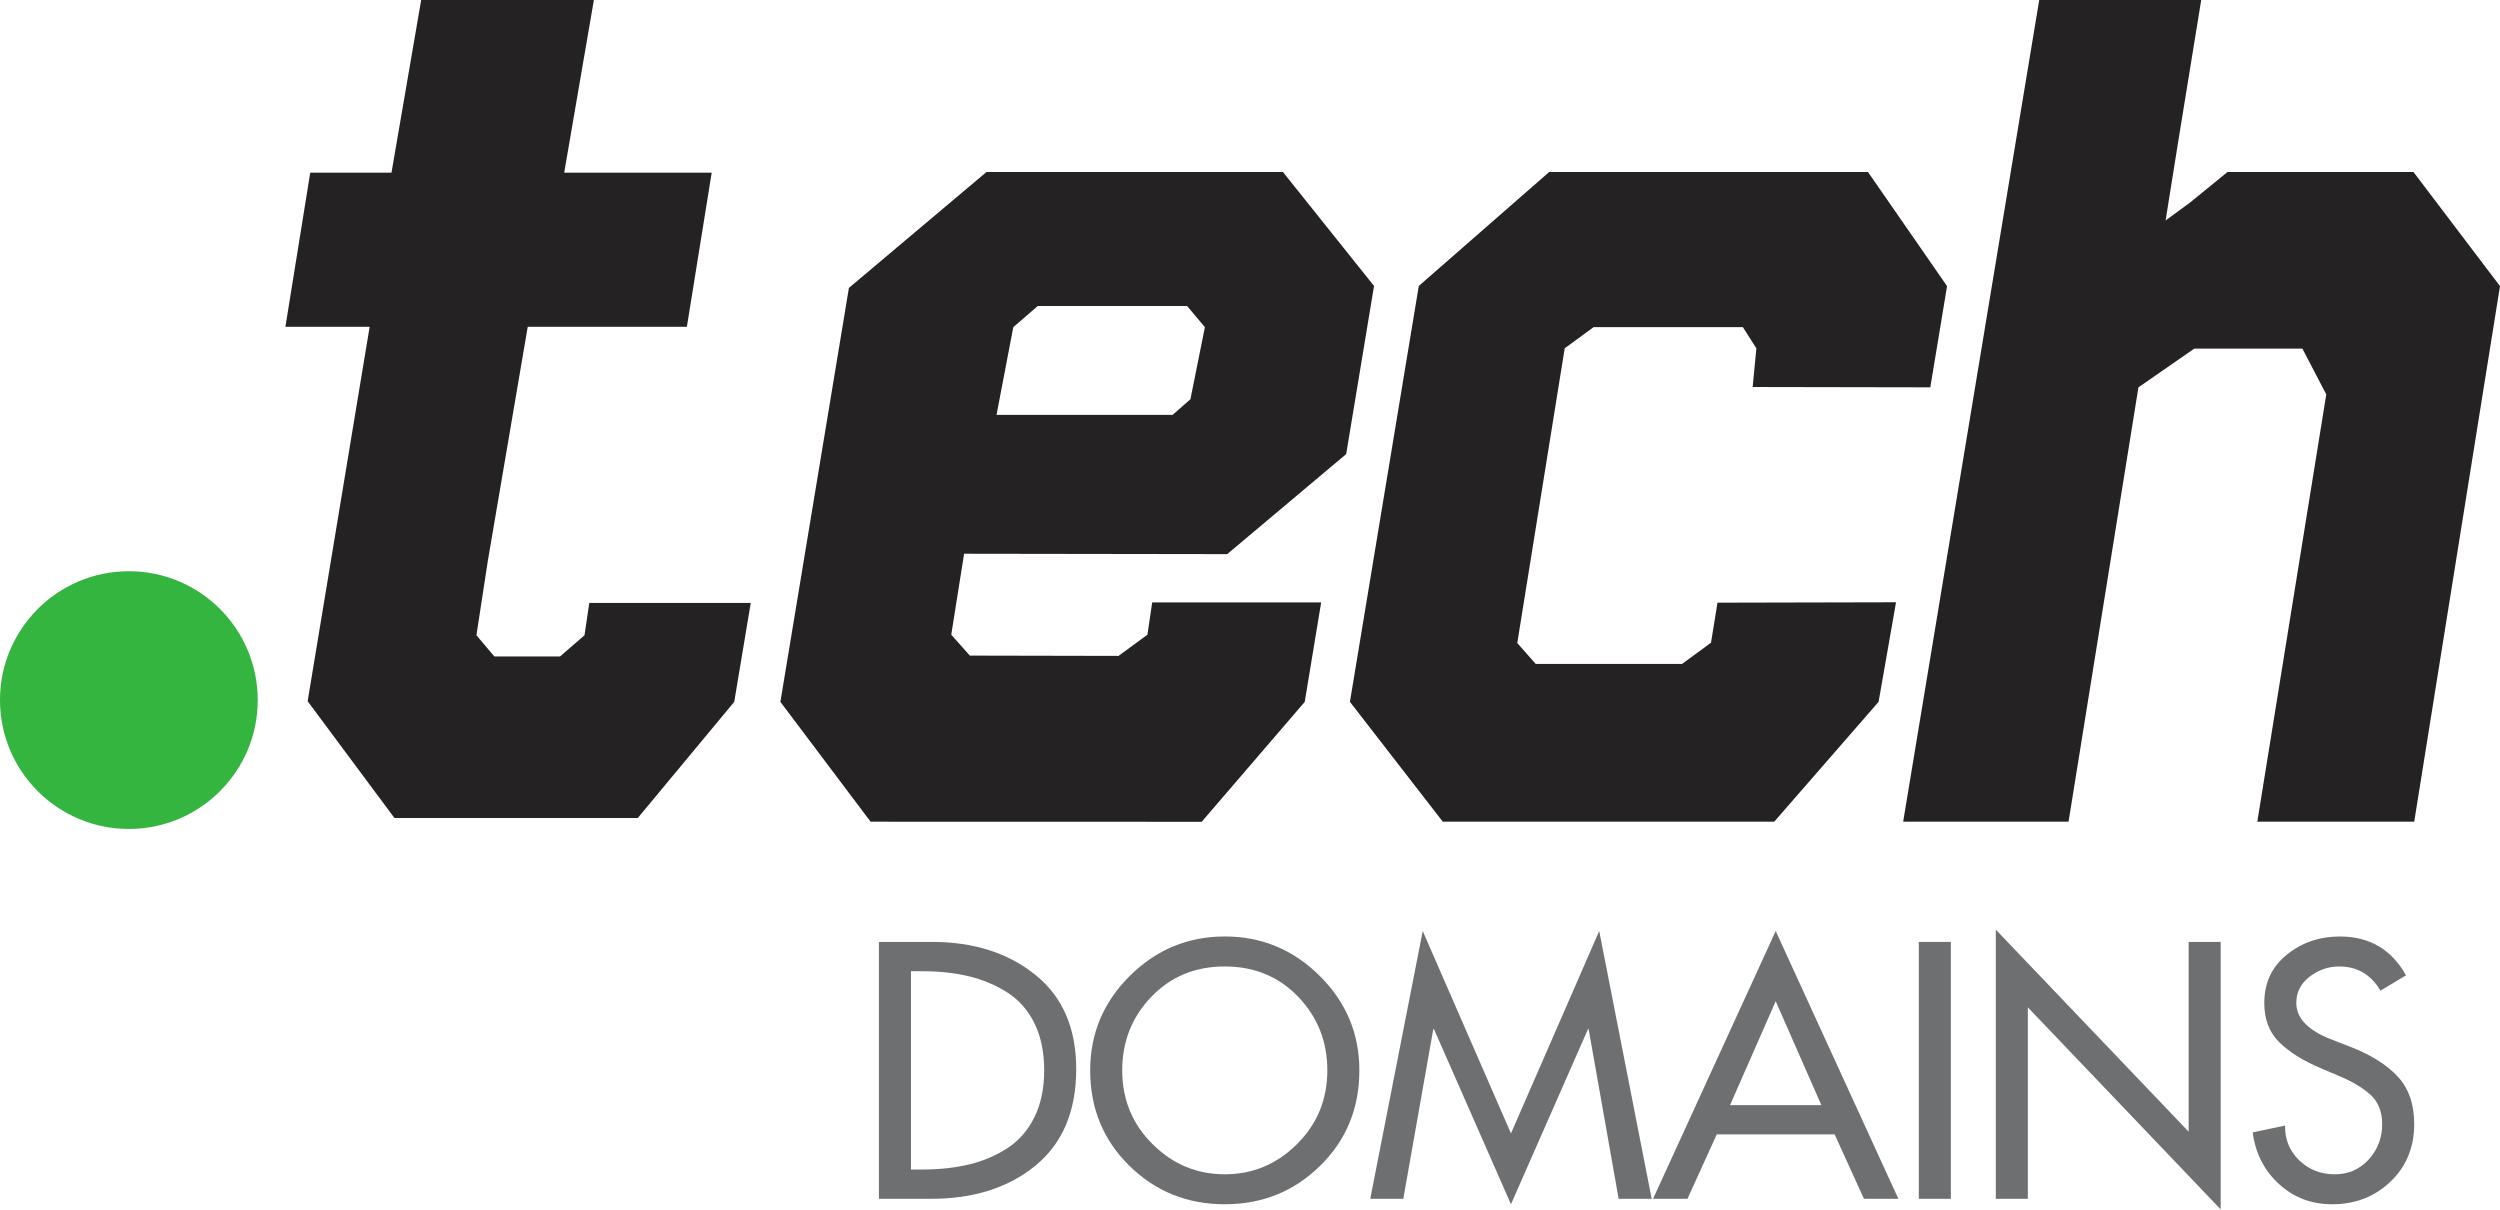
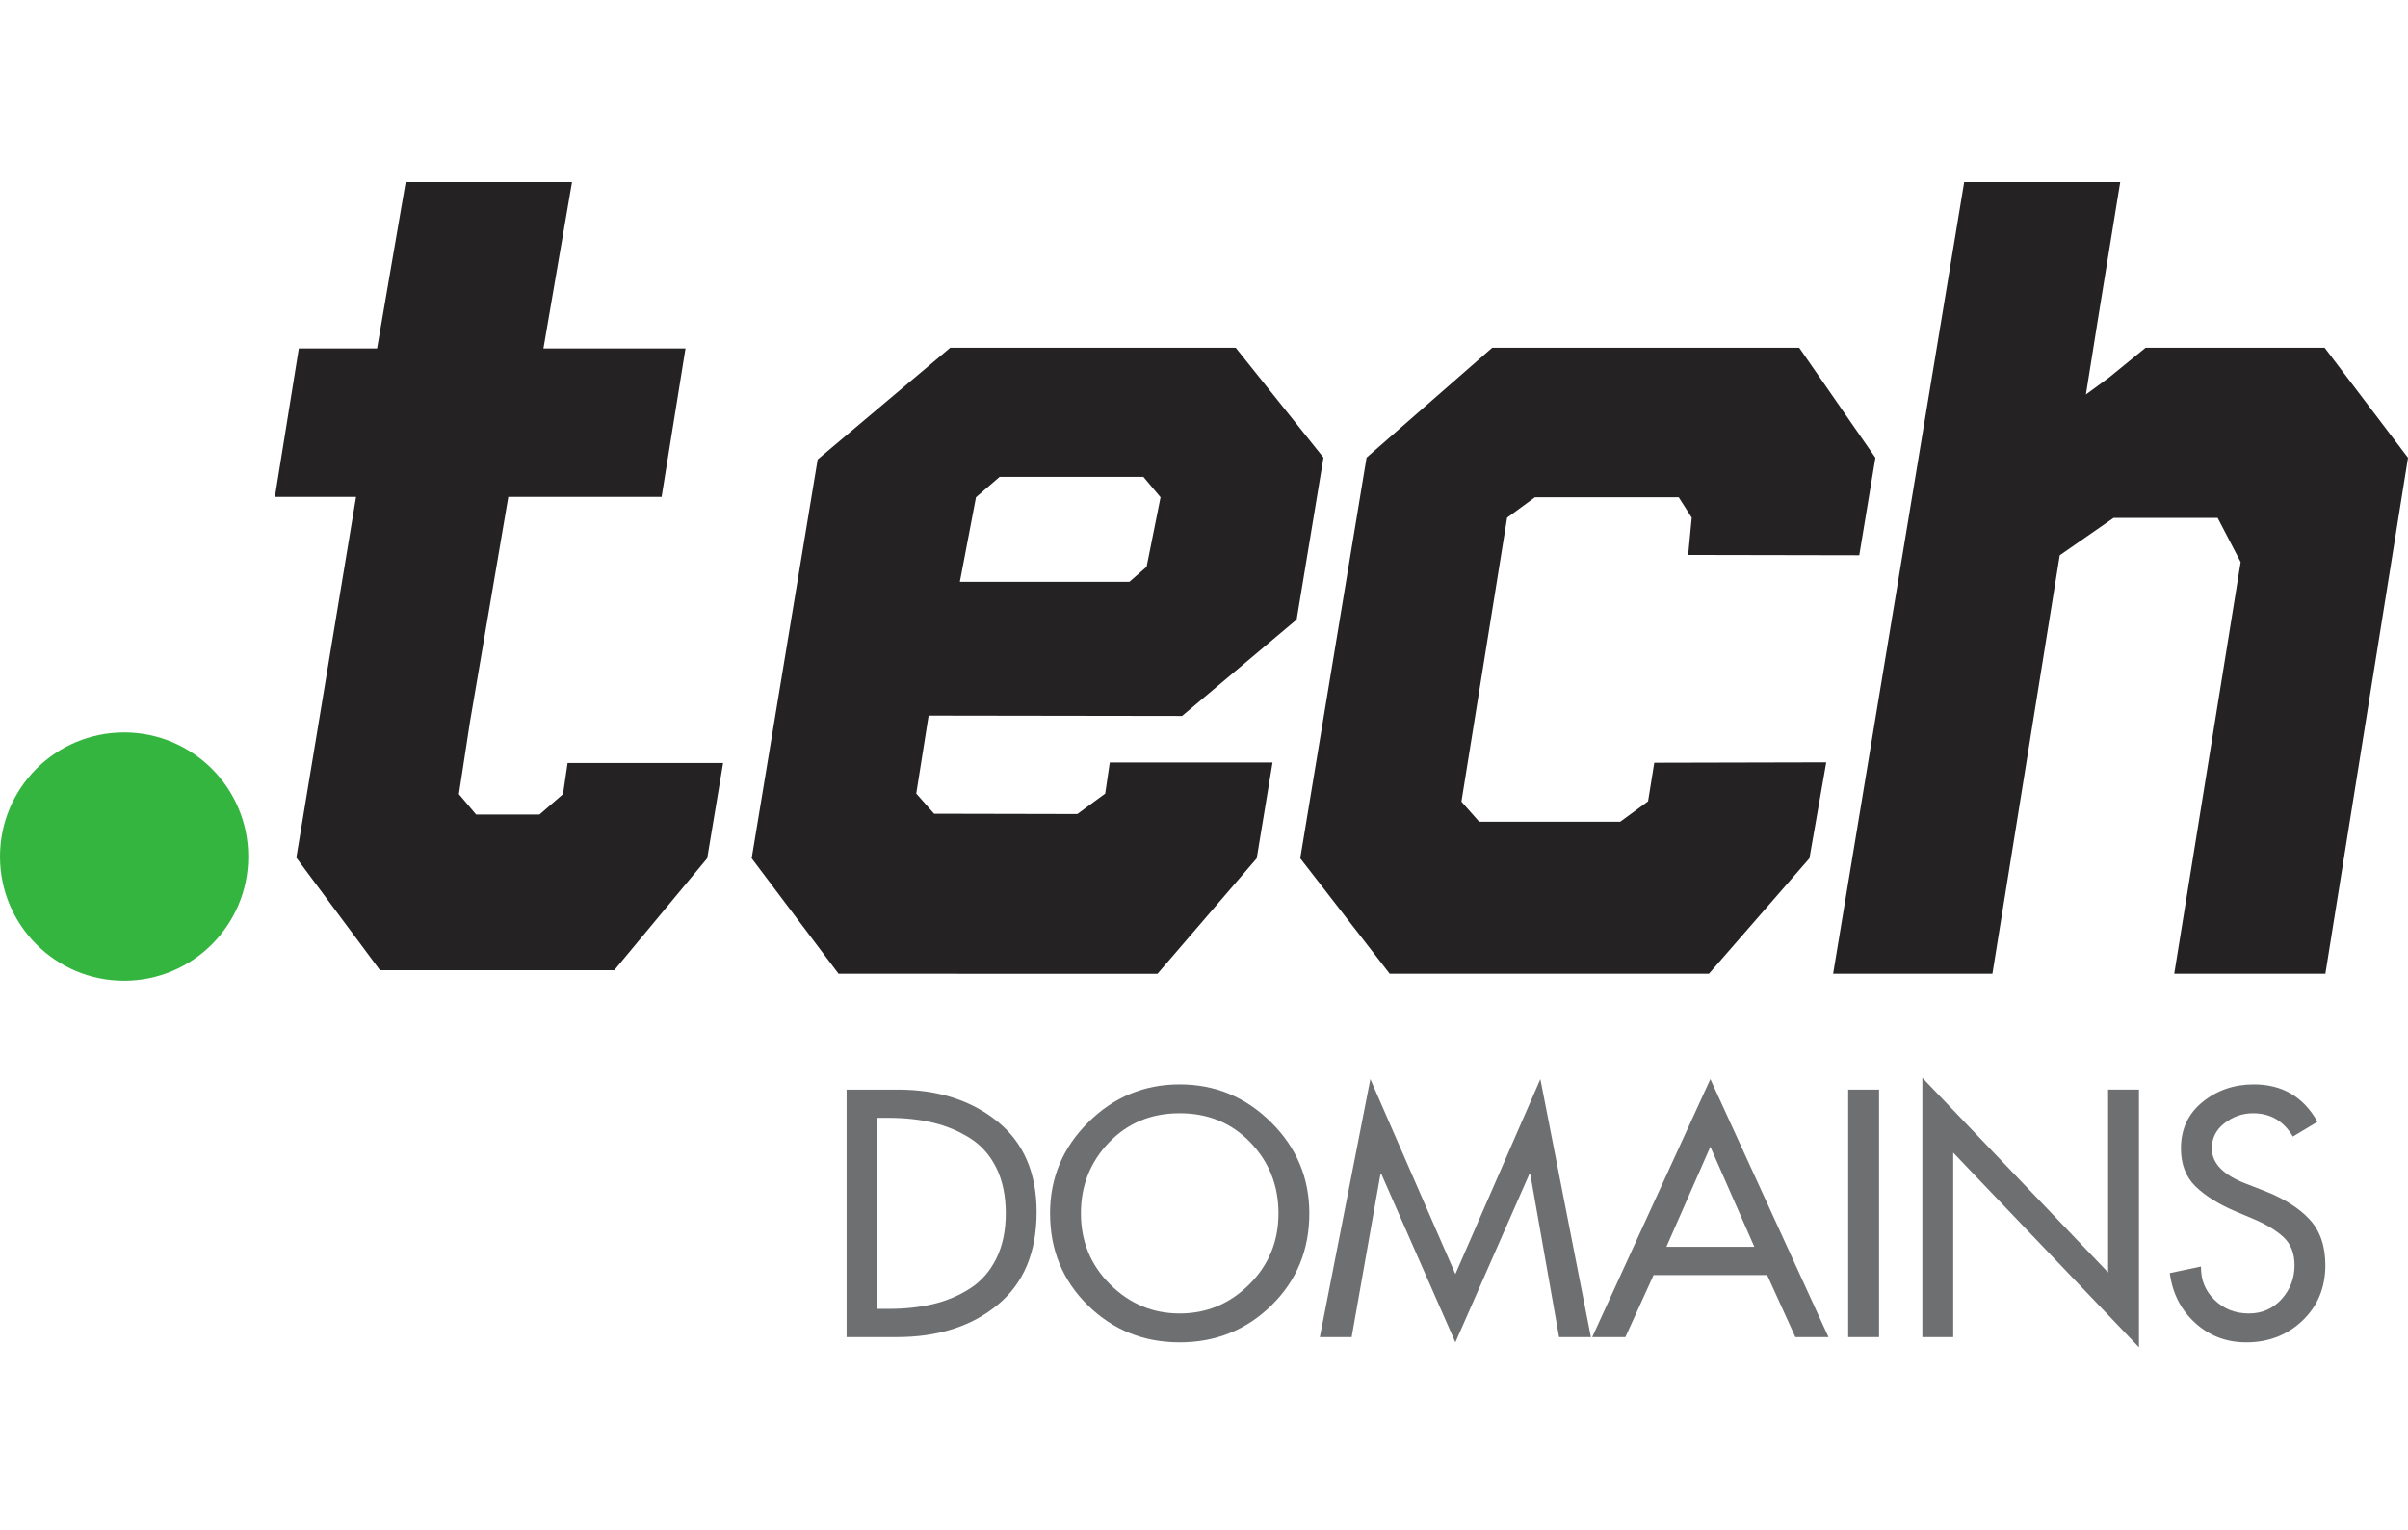
- <svg xmlns="http://www.w3.org/2000/svg" width="84.667mm" height="40.958mm" viewBox="0 0 84.667 40.958" version="1.1" id="svg8">
+ <svg xmlns="http://www.w3.org/2000/svg" width="84.667mm" height="53.758mm" viewBox="0 0 84.667 53.758" version="1.1" id="svg8">
  <defs id="defs2">
    <clipPath id="clipPath3005" clipPathUnits="userSpaceOnUse">
      <rect y="2084.944" x="174.588" height="299.122" width="299.122" id="rect3007" style="fill:#008000;fill-opacity:1;stroke:#000000;stroke-width:0.878;stroke-linecap:butt;stroke-linejoin:miter;stroke-miterlimit:4;stroke-dasharray:none;stroke-dashoffset:5.398;stroke-opacity:0" />
    </clipPath>
    <clipPath clipPathUnits="userSpaceOnUse" id="clipPath3023">
      <path d="M 0,595.28 H 841.89 V 0 H 0 Z" id="path3025" />
    </clipPath>
    <clipPath id="clipPath3005-5" clipPathUnits="userSpaceOnUse">
      <rect y="2084.944" x="174.588" height="299.122" width="299.122" id="rect3007-9" style="fill:#008000;fill-opacity:1;stroke:#000000;stroke-width:0.878;stroke-linecap:butt;stroke-linejoin:miter;stroke-miterlimit:4;stroke-dasharray:none;stroke-dashoffset:5.398;stroke-opacity:0" />
    </clipPath>
    <clipPath clipPathUnits="userSpaceOnUse" id="clipPath3023-7">
      <path d="M 0,595.28 H 841.89 V 0 H 0 Z" id="path3025-9" />
    </clipPath>
  </defs>
-   <g id="layer1" transform="translate(-51.48098,-135.5695)">
+   <g id="layer1" transform="translate(-51.48098,-129.1695)">
    <g transform="matrix(0.1906907,0,0,0.1906768,131.6054,-400.1027)" id="layer1-6">
      <g id="g3017" transform="matrix(0.8045479,0,0,-0.8045479,-536.8508,3170.9)">
        <g id="g3019">
          <g id="g3021" clip-path="url(#clipPath3023-7)">
            <g id="g3027" transform="translate(201.9087,294.8691)">
              <path d="m 0,0 c 0,-15.711 -12.737,-28.45 -28.448,-28.45 -15.709,0 -28.447,12.739 -28.447,28.45 0,15.707 12.738,28.446 28.447,28.446 C -12.737,28.446 0,15.707 0,0" style="fill:#34b540;fill-opacity:1;fill-rule:nonzero;stroke:none" id="path3029" />
            </g>
            <g id="g3031" transform="translate(368.6899,377.1958)">
              <path d="M 0,0 5.409,4.673 H 38.37 L 42.3,0 39.105,-15.921 35.17,-19.363 H -3.695 Z M 47.221,-50.108 73.489,-28.019 79.637,9.093 59.524,34.256 H -5.908 L -36.281,8.665 -51.408,-82.72 l 19.91,-26.455 73.089,-0.019 22.745,26.463 3.631,21.962 H 67.334 37.372 30.667 l -1.054,-7.128 -6.384,-4.678 -32.823,0.068 -4.095,4.621 2.835,17.862 z" style="fill:#242222;fill-opacity:1;fill-rule:nonzero;stroke:none" id="path3033" />
            </g>
            <g id="g3035" transform="translate(562.9238,316.46)">
              <path d="m 0,0 -38.781,-0.089 -1.427,-8.838 -6.381,-4.678 h -32.324 l -4.066,4.609 10.472,65.061 6.373,4.671 h 32.957 l 2.978,-4.671 -0.816,-8.541 39.212,-0.073 3.698,22.343 -17.46,25.198 h -70.363 l -28.791,-25.163 -15.199,-91.813 20.499,-26.455 h 73.165 L -3.222,-21.984 0.63,0 0,-0.004 Z" style="fill:#242222;fill-opacity:1;fill-rule:nonzero;stroke:none" id="path3037" />
            </g>
            <g id="g3039" transform="translate(274.0425,309.1807)">
              <path d="M 0,0 -5.395,-4.678 H -19.909 L -23.858,0 l 2.523,16.465 8.803,51.631 h 35.128 l 5.481,34.024 H -4.484 l 6.552,38.118 H -36.055 L -42.61,102.12 h -17.933 l -5.482,-34.024 h 18.595 l -13.688,-82.659 19.163,-25.781 h 8.113 46.344 -0.745 l 21.292,25.639 3.646,21.837 H 1.052 Z" style="fill:#242222;fill-opacity:1;fill-rule:nonzero;stroke:none" id="path3041" />
            </g>
            <g id="g3043" transform="translate(677.7754,411.4546)">
              <path d="m 0,0 h -41.039 l -8.313,-6.773 -5.361,-3.933 2.745,17.188 5.117,31.482 H -82.61 l -30.036,-181.398 h 36.506 l 15.429,95.887 12.332,8.556 h 23.861 l 5.271,-10.116 -15.222,-94.327 H 0.167 L 19.101,-25.2 Z" style="fill:#242222;fill-opacity:1;fill-rule:nonzero;stroke:none" id="path3045" />
            </g>
            <g id="g3047" transform="translate(346.1069,235.0088)">
              <path d="m 0,0 v -43.773 h 2.482 c 3.81,0 7.27,0.376 10.379,1.127 3.109,0.752 5.93,1.957 8.462,3.611 2.532,1.655 4.512,3.936 5.942,6.845 1.428,2.908 2.143,6.341 2.143,10.303 0,4.011 -0.715,7.47 -2.143,10.379 -1.43,2.907 -3.422,5.178 -5.98,6.808 -2.556,1.629 -5.377,2.819 -8.461,3.572 C 9.74,-0.376 6.292,0 2.482,0 Z M -7.07,-50.241 V 6.469 H 4.663 c 9.177,0 16.773,-2.421 22.79,-7.258 6.016,-4.84 9.025,-11.772 9.025,-20.797 0,-9.276 -2.983,-16.371 -8.95,-21.284 -5.967,-4.915 -13.664,-7.371 -23.091,-7.371 z" style="fill:#6e6f71;fill-opacity:1;fill-rule:nonzero;stroke:none" id="path3049" />
            </g>
            <g id="g3051" transform="translate(399.4321,196.8389)">
              <path d="m 0,0 c 4.463,-4.437 9.778,-6.657 15.945,-6.657 6.168,0 11.482,2.22 15.945,6.657 4.463,4.437 6.694,9.864 6.694,16.283 0,6.367 -2.144,11.783 -6.431,16.246 -4.287,4.462 -9.691,6.695 -16.208,6.695 -6.519,0 -11.921,-2.233 -16.208,-6.695 C -4.55,28.066 -6.693,22.65 -6.693,16.283 -6.693,9.864 -4.464,4.437 0,0 m -5.001,37.154 c 5.84,5.792 12.823,8.688 20.946,8.688 8.123,0 15.104,-2.896 20.946,-8.688 5.841,-5.791 8.763,-12.747 8.763,-20.871 0,-8.375 -2.884,-15.393 -8.65,-21.059 -5.765,-5.667 -12.786,-8.499 -21.059,-8.499 -8.273,0 -15.294,2.832 -21.059,8.499 -5.767,5.666 -8.65,12.684 -8.65,21.059 0,8.124 2.921,15.08 8.763,20.871" style="fill:#6e6f71;fill-opacity:1;fill-rule:nonzero;stroke:none" id="path3053" />
            </g>
            <g id="g3055" transform="translate(478.5557,183.5635)">
              <path d="m 0,0 -16.999,38.659 h -0.15 l -6.62,-37.455 h -7.294 L -19.48,60.32 0,15.645 19.479,60.32 31.062,1.204 h -7.295 l -6.62,37.455 h -0.15 z" style="fill:#6e6f71;fill-opacity:1;fill-rule:nonzero;stroke:none" id="path3057" />
            </g>
            <g id="g3059" transform="translate(547.0723,205.4512)">
              <path d="M 0,0 -10.078,22.938 -20.156,0 Z M 2.934,-6.469 H -23.09 l -6.468,-14.215 h -7.595 l 27.075,59.117 27.077,-59.117 H 9.402 Z" style="fill:#6e6f71;fill-opacity:1;fill-rule:nonzero;stroke:none" id="path3061" />
            </g>
            <path d="m 575.653,184.767 h -7.07 v 56.711 h 7.07 z" style="fill:#6e6f71;fill-opacity:1;fill-rule:nonzero;stroke:none" id="path3063" />
            <g id="g3065" transform="translate(585.5801,184.7676)">
              <path d="M 0,0 V 59.418 L 42.57,14.816 v 41.895 h 7.071 V -2.332 L 7.07,42.27 V 0 Z" style="fill:#6e6f71;fill-opacity:1;fill-rule:nonzero;stroke:none" id="path3067" />
            </g>
            <g id="g3069" transform="translate(676.1348,234.1064)">
              <path d="m 0,0 -5.641,-3.385 c -2.106,3.56 -5.14,5.34 -9.101,5.34 -2.406,0 -4.587,-0.752 -6.543,-2.257 -1.955,-1.503 -2.934,-3.434 -2.934,-5.791 0,-3.411 2.633,-6.117 7.898,-8.122 l 4.062,-1.579 c 4.512,-1.756 7.984,-3.937 10.416,-6.544 2.432,-2.608 3.648,-6.118 3.648,-10.53 0,-5.114 -1.743,-9.338 -5.227,-12.672 -3.486,-3.336 -7.784,-5.003 -12.899,-5.003 -4.564,0 -8.474,1.492 -11.733,4.476 -3.26,2.983 -5.19,6.78 -5.793,11.394 l 7.147,1.504 c -0.051,-3.059 0.989,-5.616 3.121,-7.671 2.132,-2.057 4.75,-3.085 7.859,-3.085 3.009,0 5.502,1.092 7.486,3.272 1.978,2.181 2.969,4.776 2.969,7.785 0,2.757 -0.865,4.927 -2.593,6.506 -1.733,1.579 -4.126,2.996 -7.185,4.25 l -3.91,1.654 c -3.862,1.655 -6.882,3.561 -9.063,5.717 -2.181,2.155 -3.273,5.038 -3.273,8.648 0,4.412 1.655,7.96 4.965,10.644 3.309,2.681 7.22,4.023 11.733,4.023 C -8.073,8.574 -3.209,5.716 0,0" style="fill:#6e6f71;fill-opacity:1;fill-rule:nonzero;stroke:none" id="path3071" />
            </g>
          </g>
        </g>
      </g>
    </g>
  </g>
</svg>
